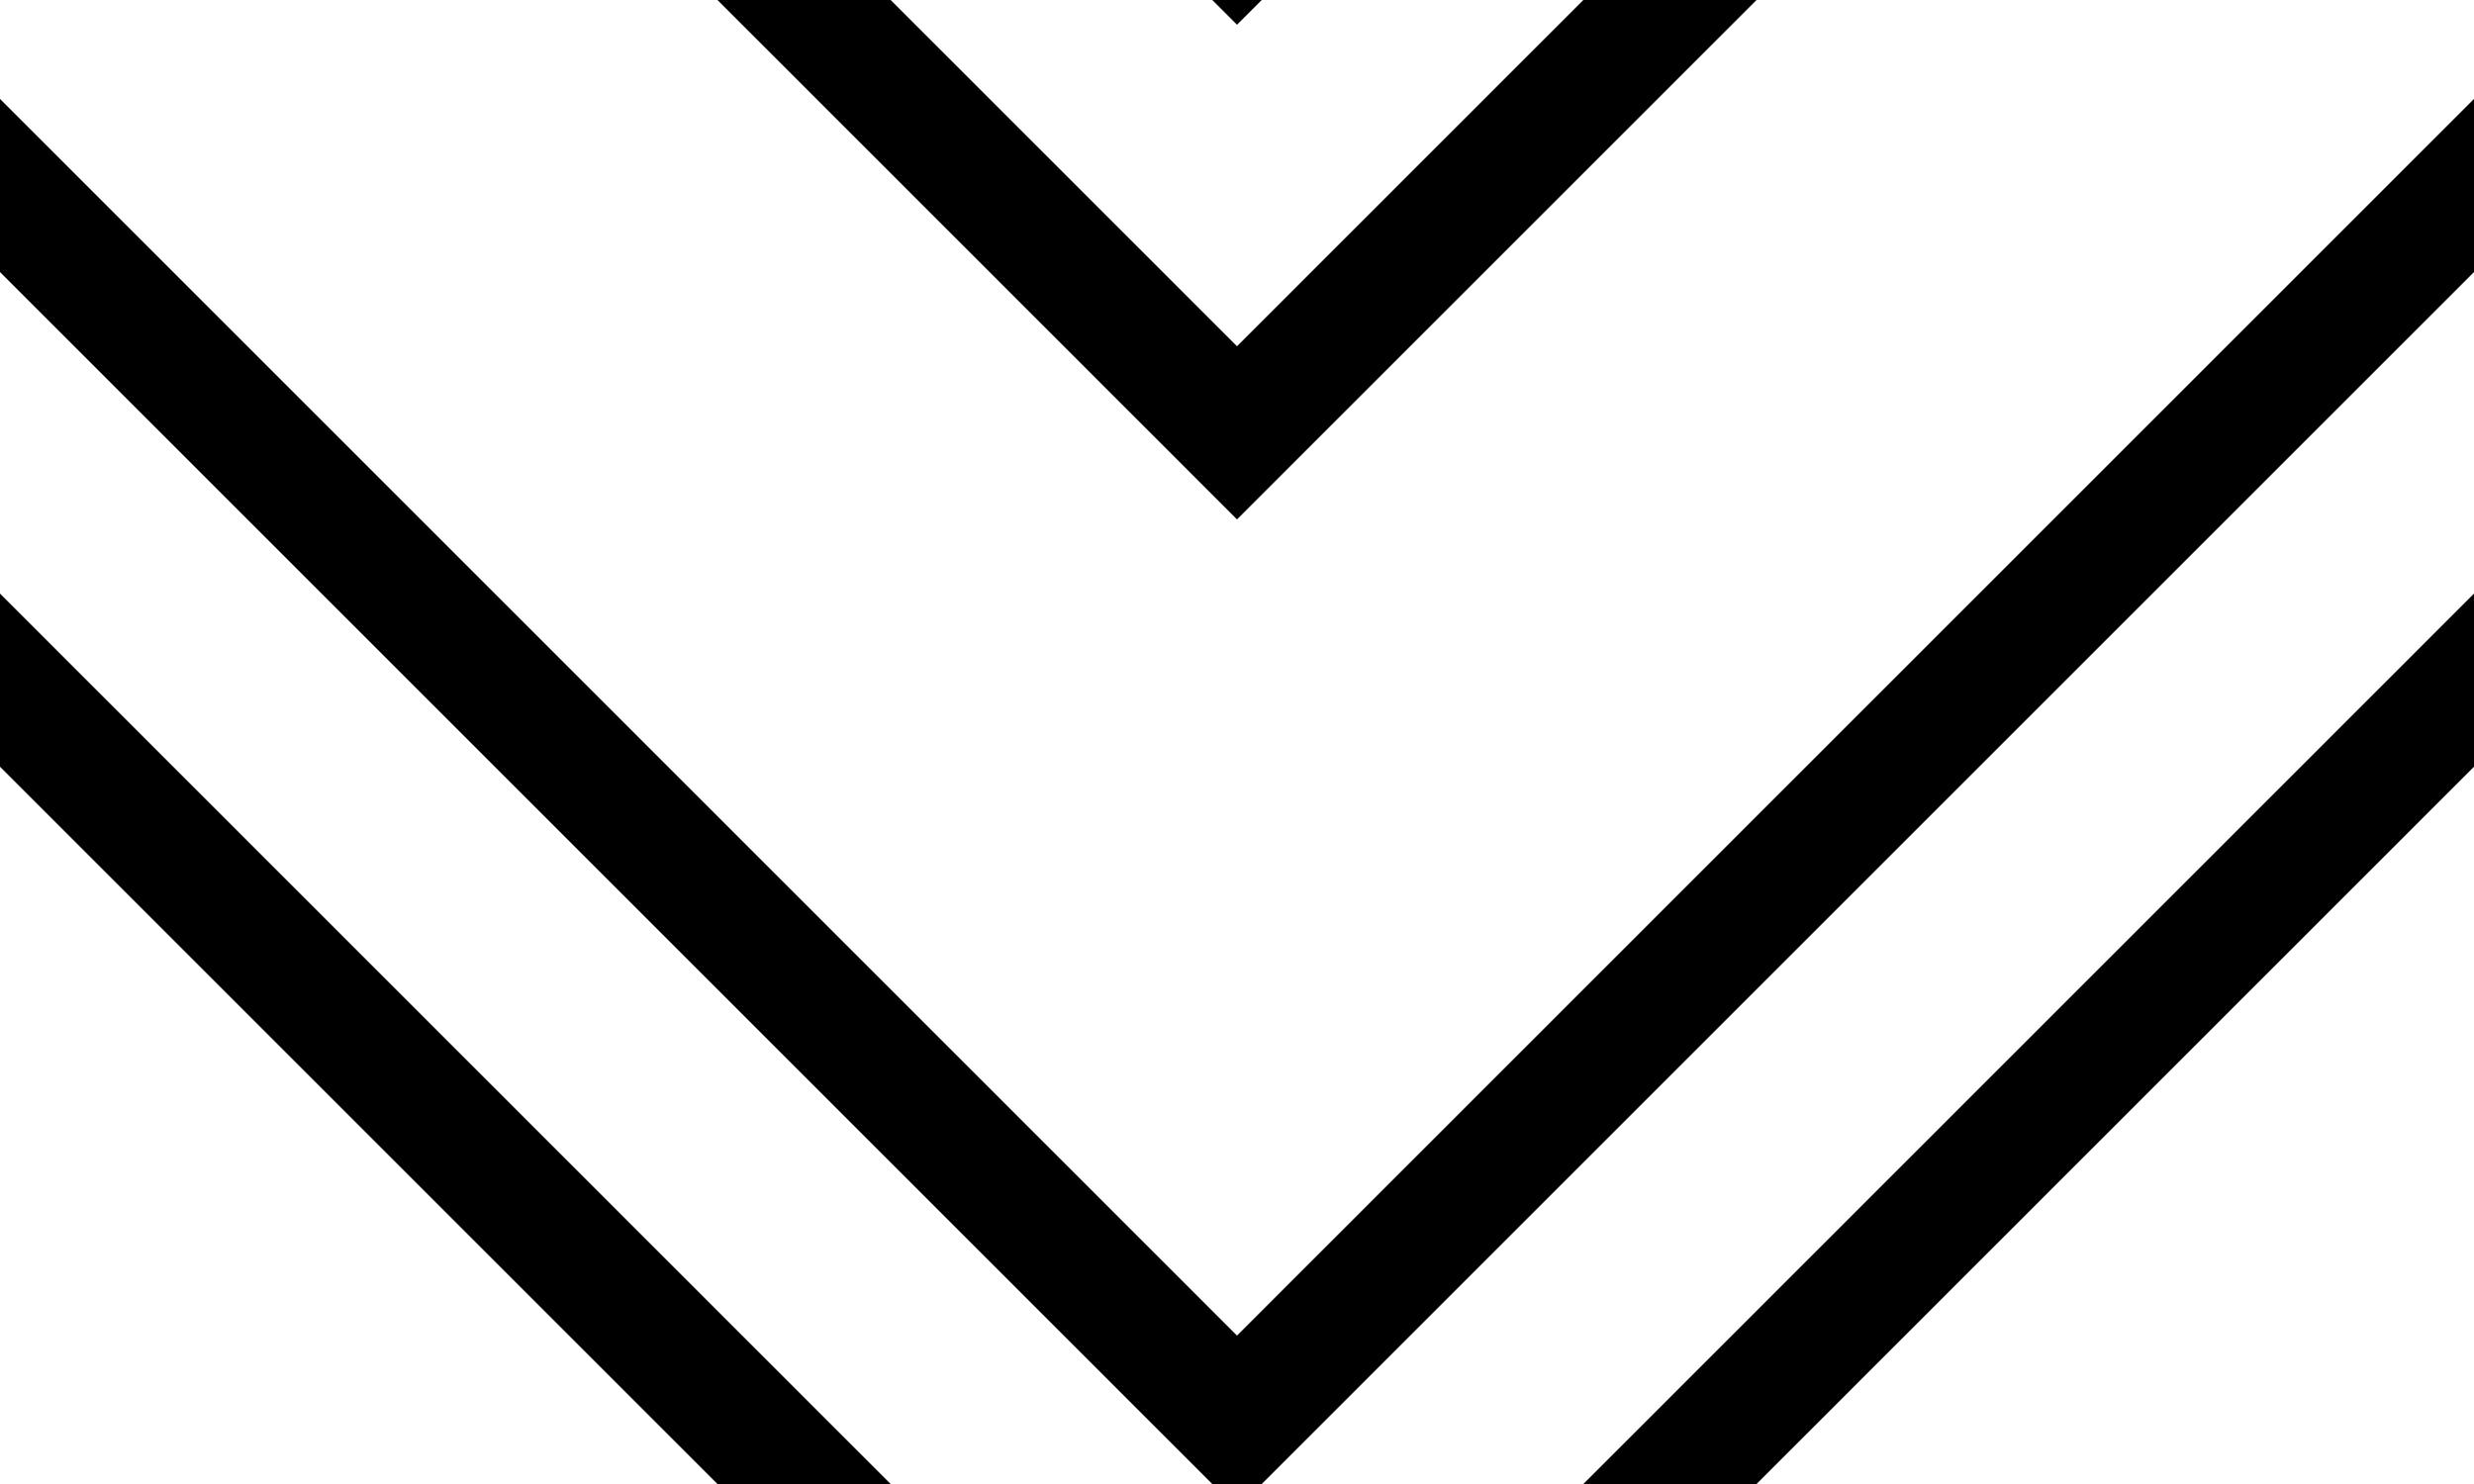
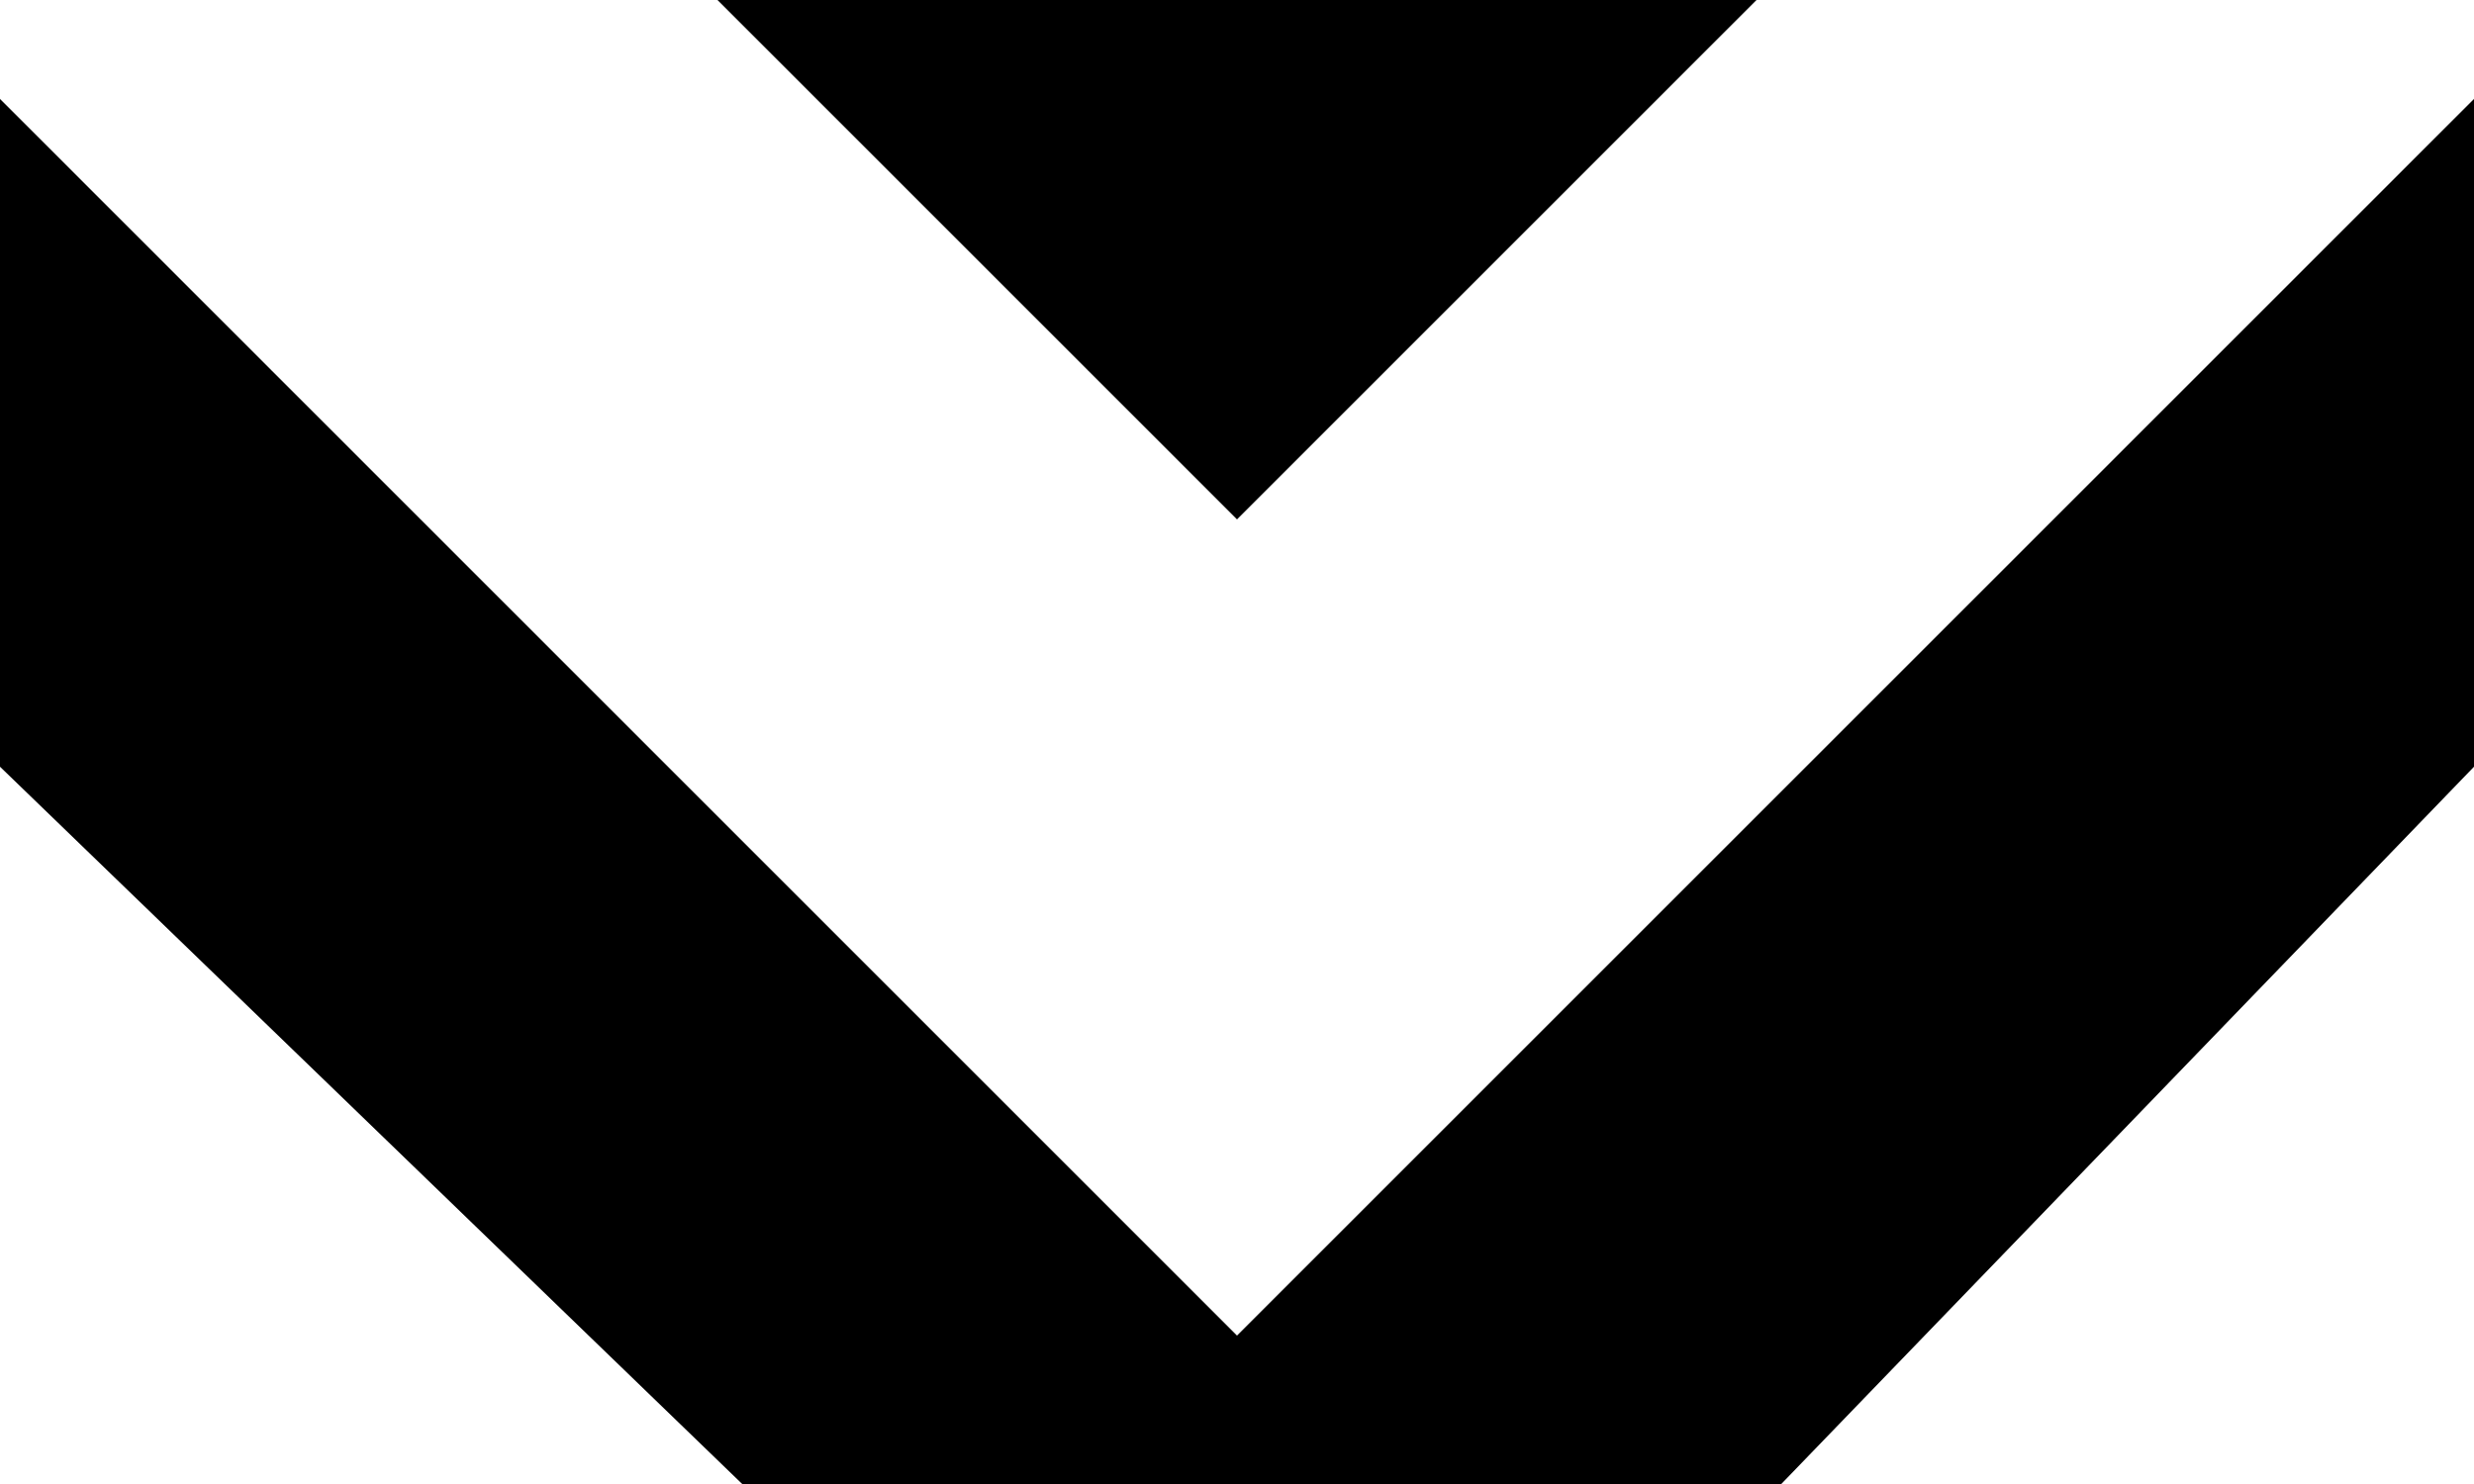
<svg xmlns="http://www.w3.org/2000/svg" width="20" height="12" viewBox="0 0 20 12">
  <g fill-rule="evenodd">
    <g id="charlie-brown" fill="#000">
-       <path d="M9.8 12L0 2.2V.8l10 10 10-10v1.4L10.2 12h-.4zm-4 0L0 6.2V4.8L7.2 12H5.8zm8.4 0L20 6.2V4.8L12.8 12h1.4zM9.8 0l.2.2.2-.2h-.4zm-4 0L10 4.2 14.2 0h-1.4L10 2.8 7.2 0H5.8z" />
+       <path d="M 7 12 L 0 5 V 0.8 L 10 10.8 L 20 0.8 V 5 L 13 12 H 7 Z M 6 12 L 0 6.2 V 5 L 7 12 H 5.8 Z M 14.4 12 L 20 6.2 V 5 L 13 12 H 14.2 Z M 7 0 L 10 3 L 13 0 H 7 Z M 5.8 0 L 10 4.2 L 14.2 0 H 13 L 10 3 L 7 0 H 5.8 Z" />
    </g>
  </g>
</svg>
